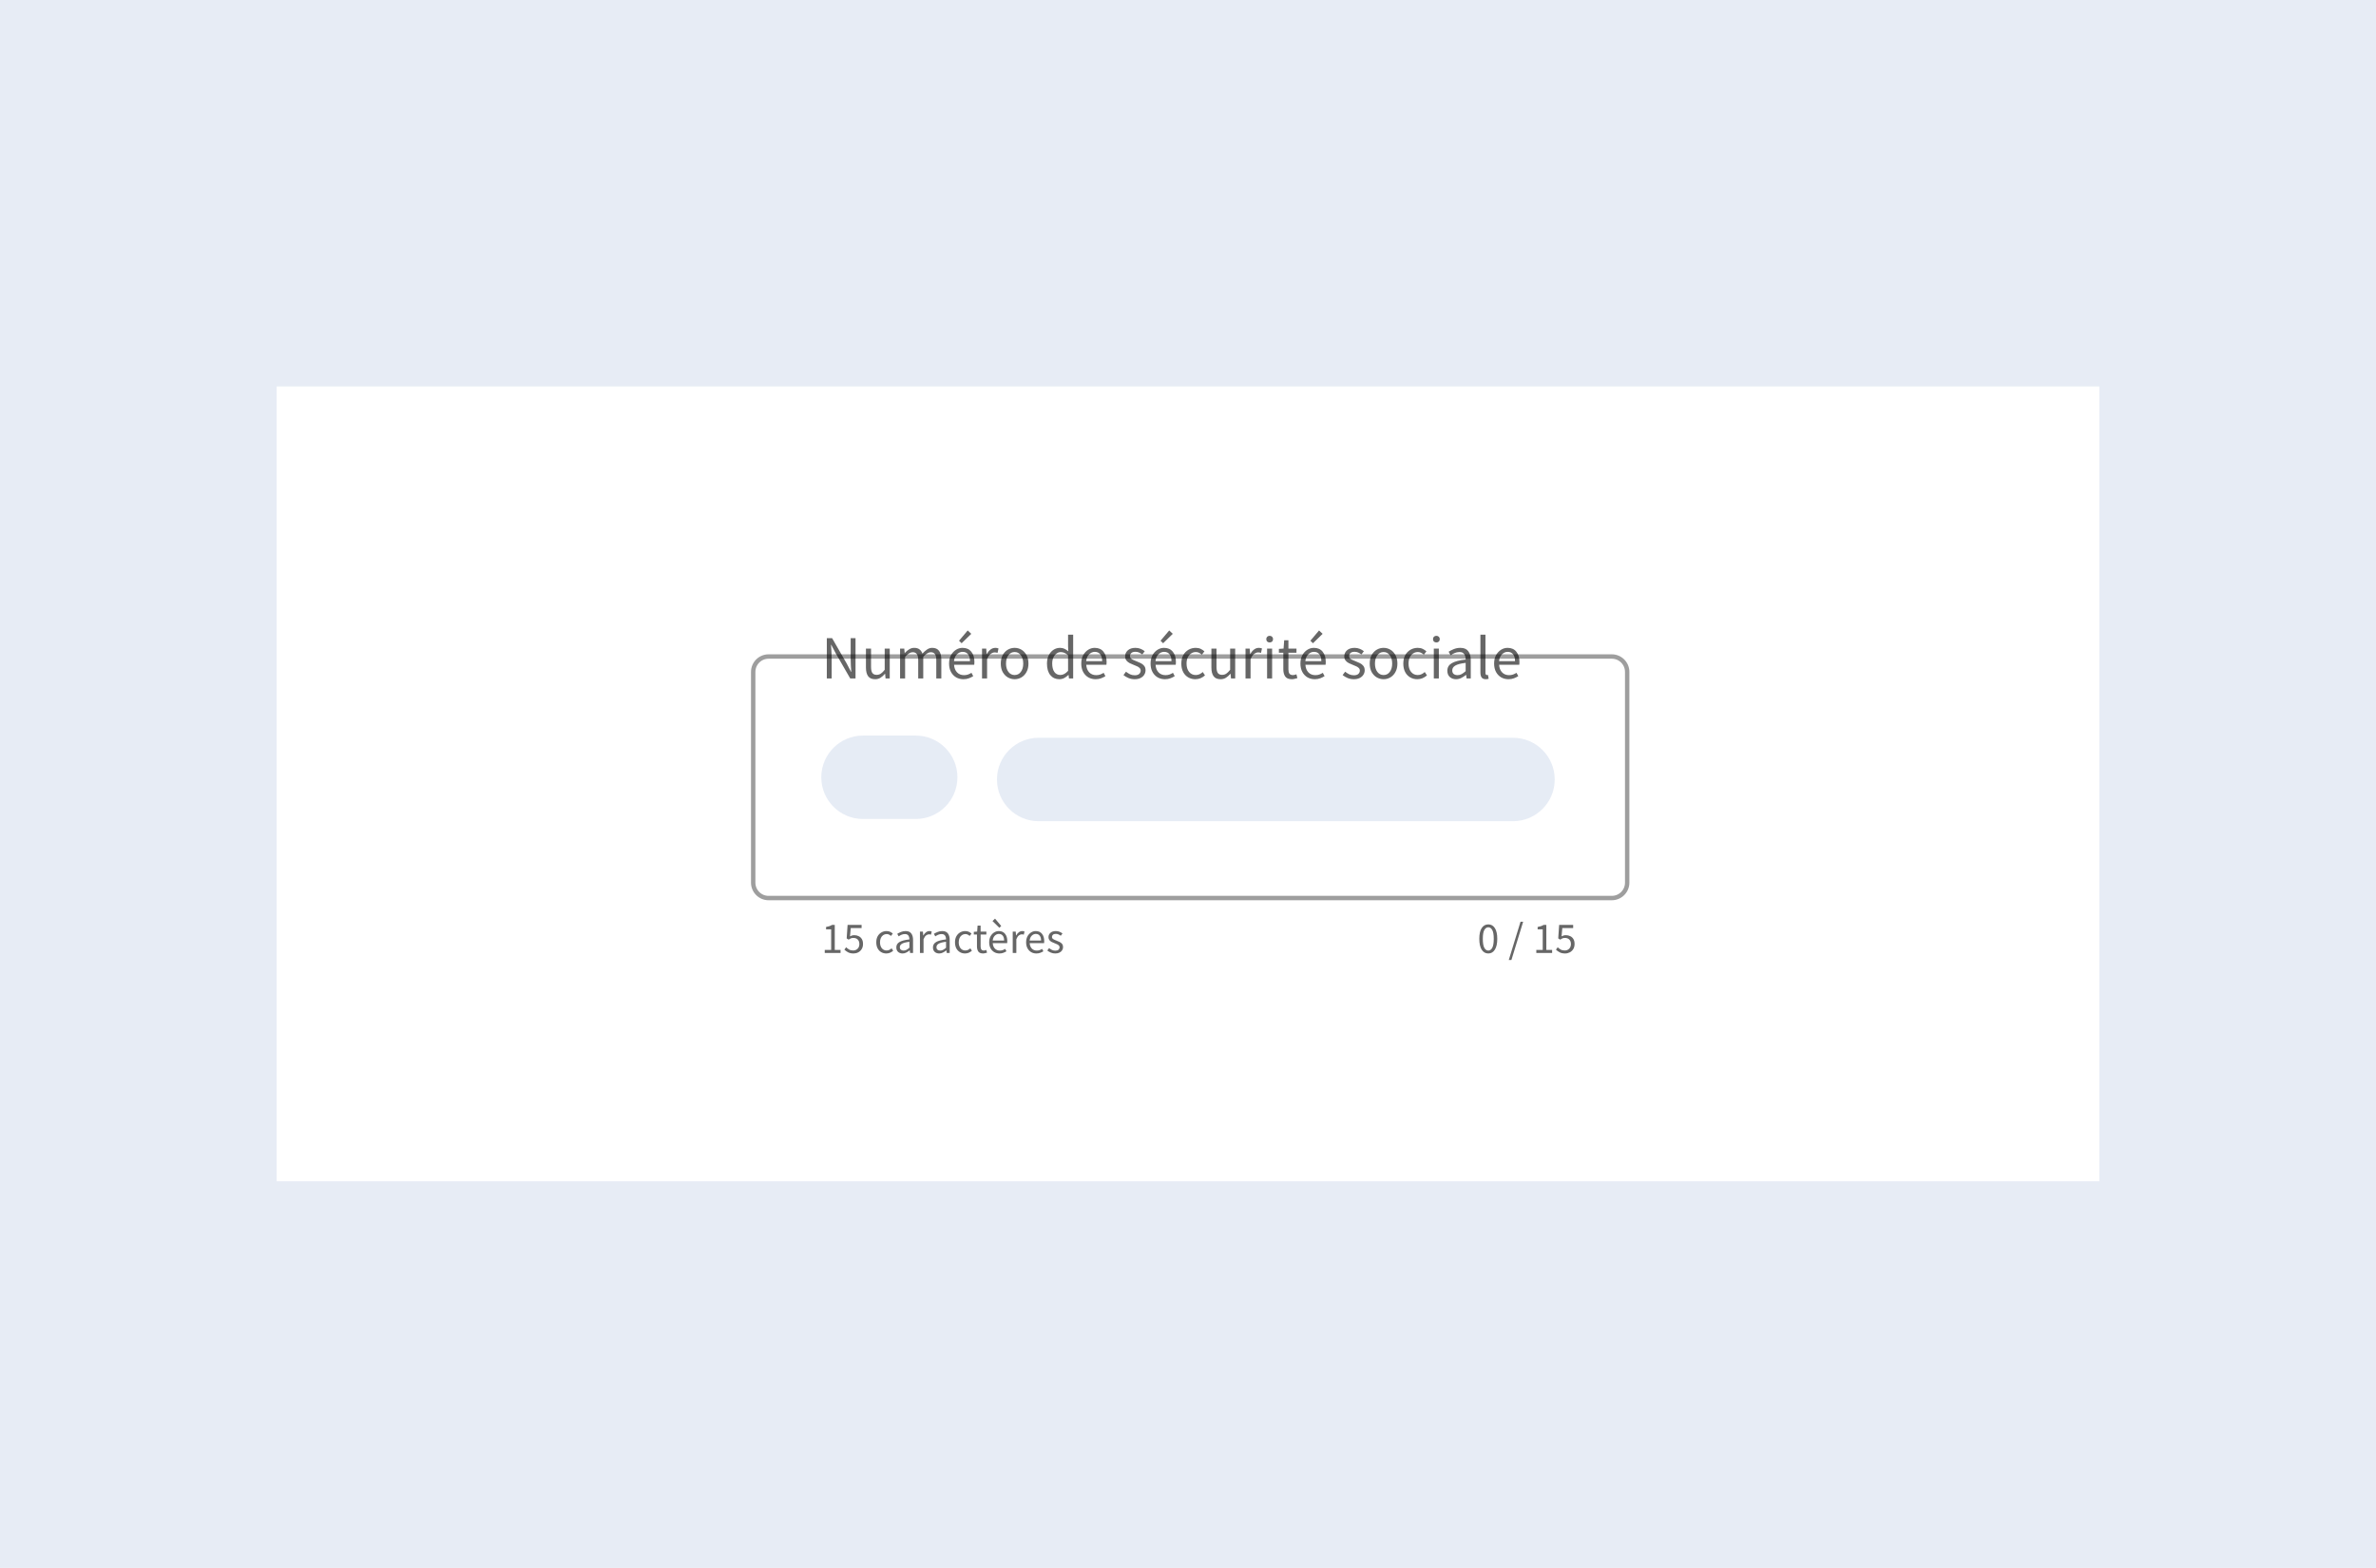
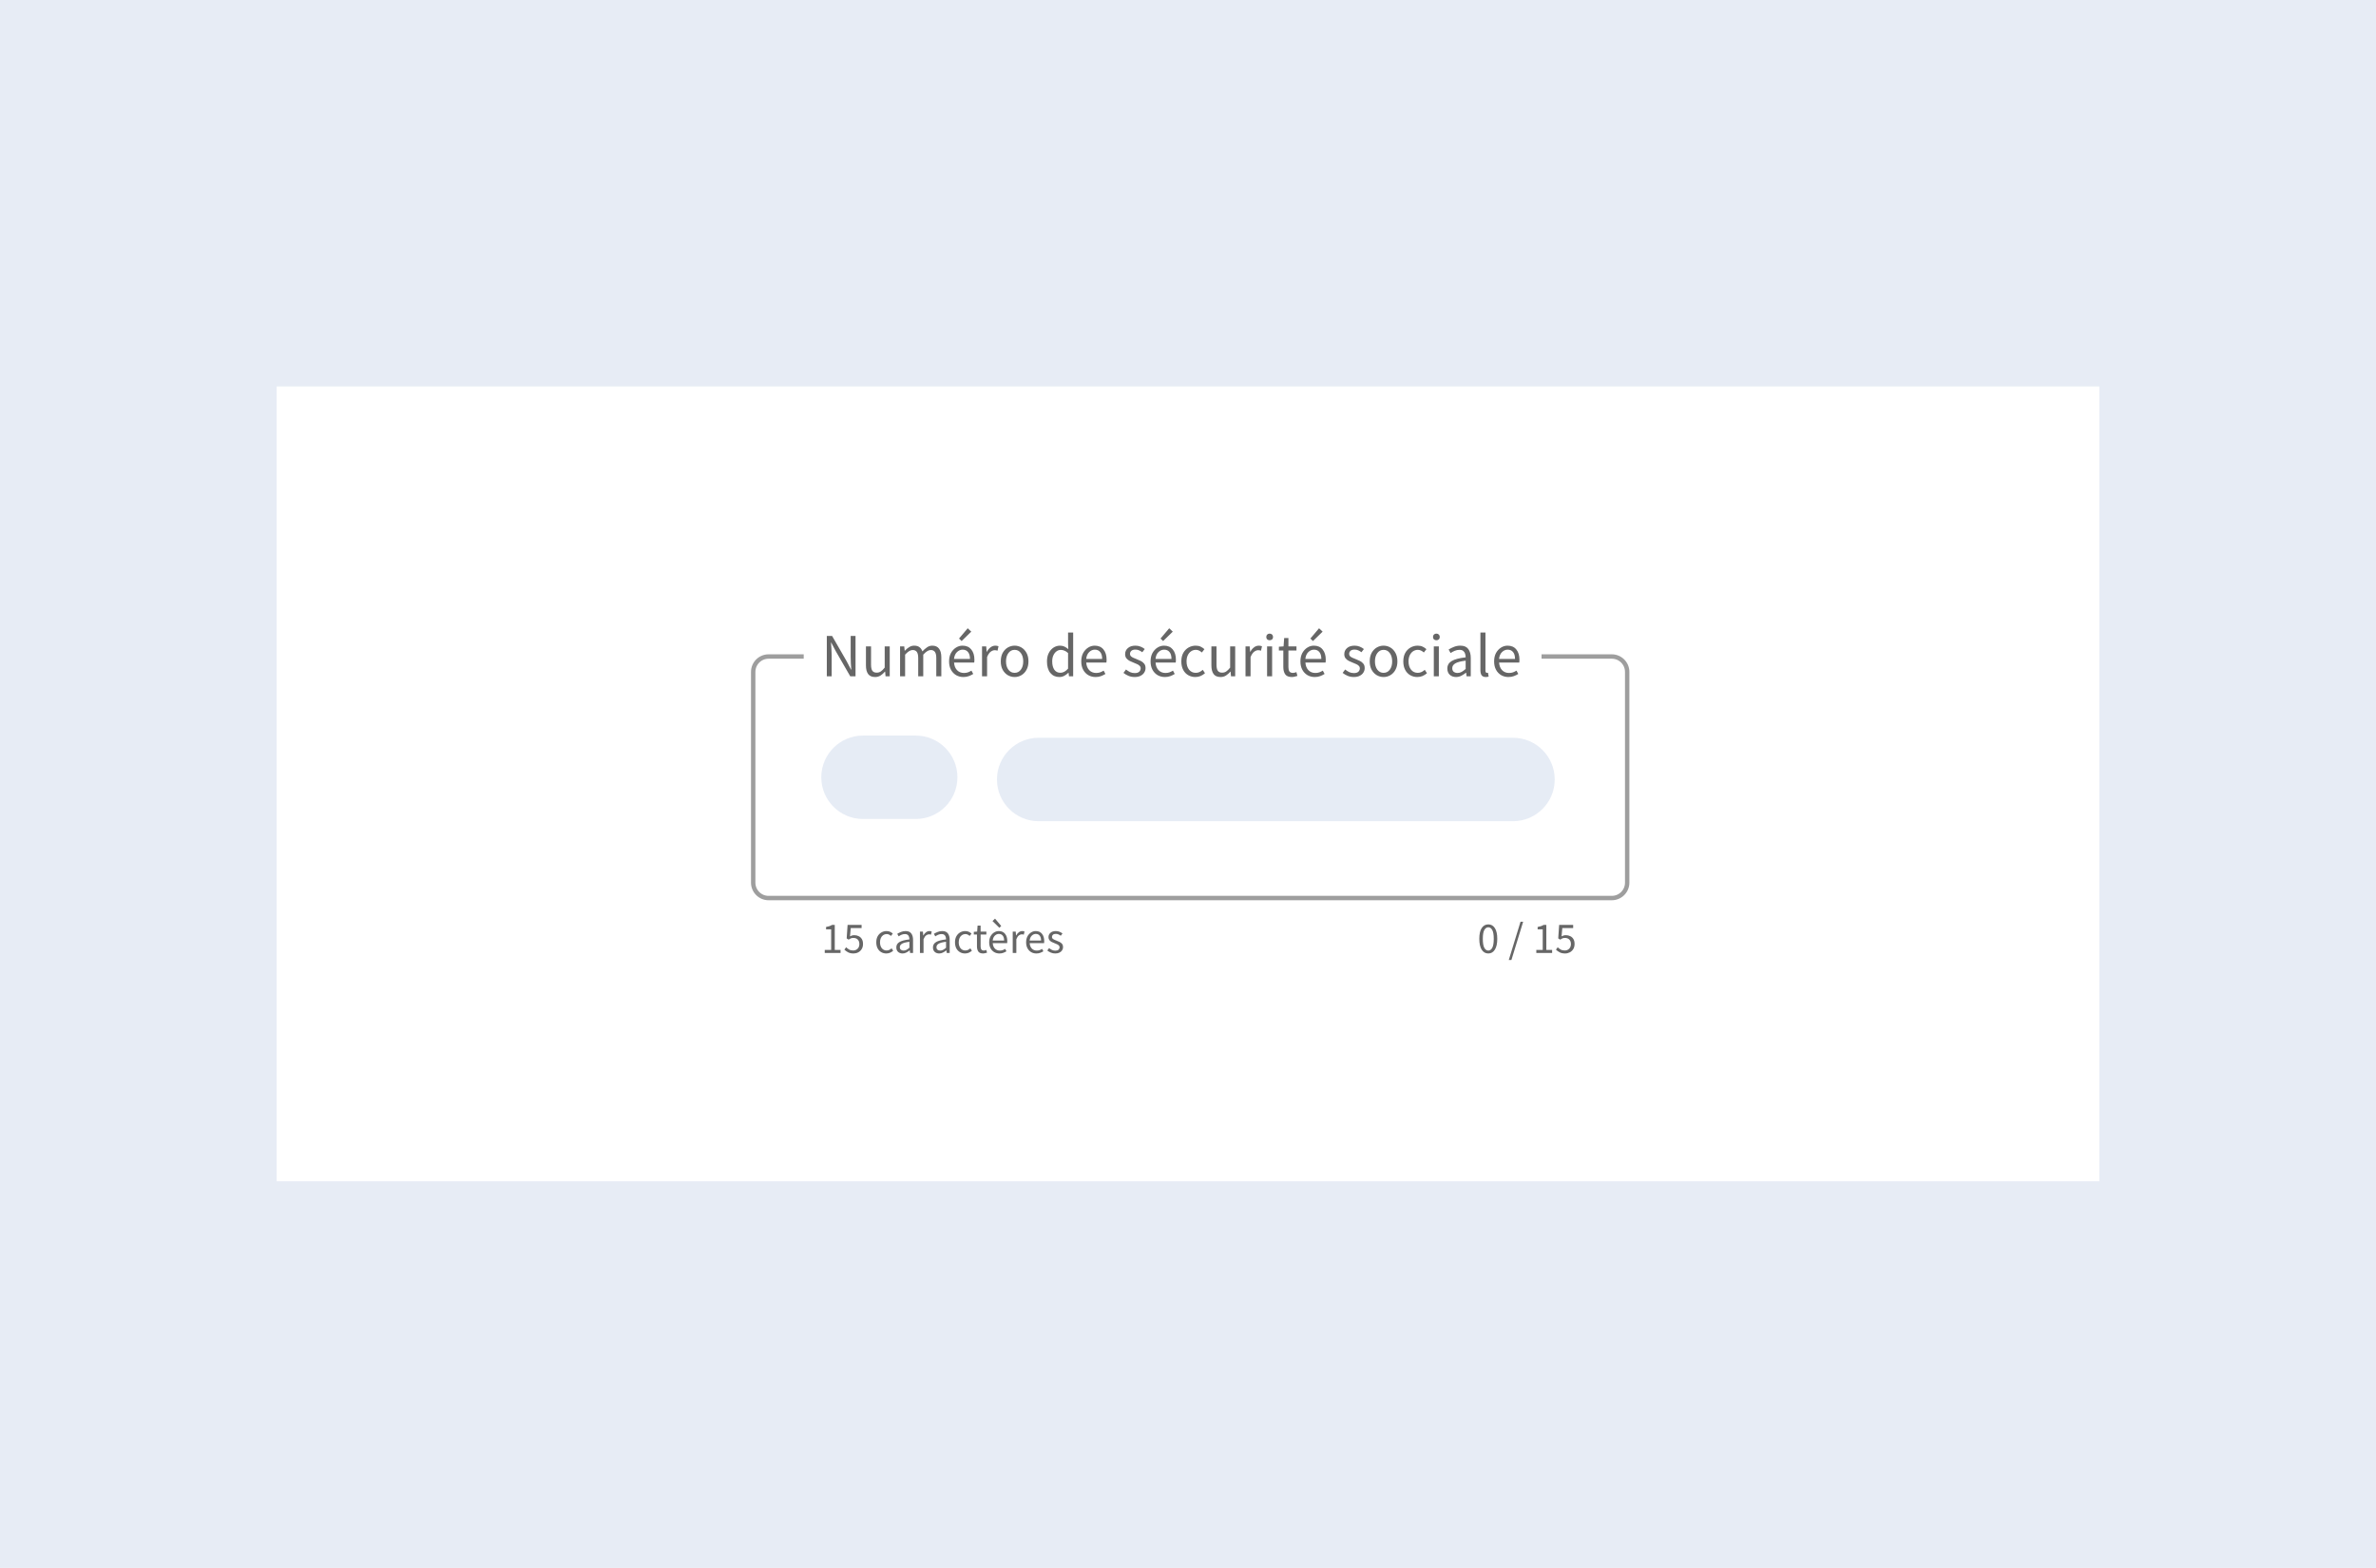
<svg xmlns="http://www.w3.org/2000/svg" width="541" height="357" fill="none" viewBox="0 0 541 357">
  <path fill="#E7ECF5" d="M0 0h541v357H0z" />
  <path fill="#fff" d="M63 88h415v181H63z" />
  <rect width="200" height="56" x="171" y="149" fill="#fff" rx="4" />
  <rect width="31" height="19" x="187" y="167.5" fill="#CED9EB" opacity=".5" rx="9.5" />
-   <path fill="#fff" d="M183 149h168v1H183z" />
-   <path fill="#000" fill-opacity=".6" d="M188.26 154.5v-9.184h1.204l3.318 5.768.994 1.904h.056a98.32 98.32 0 0 0-.098-1.442 26.765 26.765 0 0 1-.042-1.484v-4.746h1.106v9.184h-1.204l-3.332-5.782-.994-1.89h-.056c.037.457.07.929.098 1.414.037.485.056.971.056 1.456v4.802h-1.106Zm10.996.168c-.718 0-1.246-.224-1.582-.672-.336-.457-.504-1.12-.504-1.988v-4.312h1.162v4.158c0 .635.098 1.097.294 1.386.206.289.532.434.98.434.355 0 .668-.089.938-.266.28-.187.579-.481.896-.882v-4.83h1.148v6.804h-.952l-.098-1.064h-.042a4.457 4.457 0 0 1-1.008.896 2.255 2.255 0 0 1-1.232.336Zm5.684-.168v-6.804h.952l.098.98h.042c.298-.327.625-.597.98-.812a2.084 2.084 0 0 1 1.134-.336c.522 0 .928.117 1.218.35.298.224.518.541.658.952a6.077 6.077 0 0 1 1.078-.938 2.055 2.055 0 0 1 1.162-.364c.7 0 1.218.229 1.554.686.345.448.518 1.106.518 1.974v4.312h-1.148v-4.158c0-.635-.103-1.097-.308-1.386-.206-.289-.523-.434-.952-.434-.504 0-1.074.35-1.708 1.05v4.928h-1.148v-4.158c0-.635-.103-1.097-.308-1.386-.206-.289-.528-.434-.966-.434-.504 0-1.074.35-1.708 1.05v4.928h-1.148Zm14.421.168c-.607 0-1.157-.14-1.652-.42a3.111 3.111 0 0 1-1.176-1.232c-.289-.532-.434-1.167-.434-1.904 0-.747.145-1.386.434-1.918.299-.532.681-.943 1.148-1.232a2.752 2.752 0 0 1 1.47-.434c.868 0 1.535.289 2.002.868.476.579.714 1.353.714 2.324 0 .121-.005.243-.014.364 0 .112-.009.21-.028.294h-4.592c.047.719.271 1.293.672 1.722.411.429.943.644 1.596.644.327 0 .625-.047.896-.14a4.22 4.22 0 0 0 .798-.392l.406.756a5.17 5.17 0 0 1-.994.49c-.364.14-.779.21-1.246.21Zm-2.142-4.116h3.64c0-.691-.149-1.213-.448-1.568-.289-.364-.7-.546-1.232-.546-.476 0-.905.187-1.288.56-.373.364-.597.882-.672 1.554Zm1.736-4.074-.588-.574 1.974-2.338.812.77-2.198 2.142Zm4.649 8.022v-6.804h.952l.098 1.232h.042c.234-.429.518-.77.854-1.022a1.765 1.765 0 0 1 1.078-.378c.271 0 .514.047.728.14l-.224 1.008a1.799 1.799 0 0 0-.658-.112c-.289 0-.592.117-.91.35-.308.233-.578.639-.812 1.218v4.368h-1.148Zm7.419.168c-.55 0-1.068-.14-1.554-.42-.476-.28-.863-.686-1.162-1.218-.289-.532-.434-1.171-.434-1.918 0-.765.145-1.414.434-1.946.299-.532.686-.938 1.162-1.218a3.063 3.063 0 0 1 1.554-.42c.56 0 1.078.14 1.554.42.476.28.859.686 1.148 1.218.299.532.448 1.181.448 1.946 0 .747-.149 1.386-.448 1.918a3.079 3.079 0 0 1-1.148 1.218 3.01 3.01 0 0 1-1.554.42Zm0-.952c.588 0 1.06-.238 1.414-.714.364-.485.546-1.115.546-1.89 0-.784-.182-1.419-.546-1.904-.354-.485-.826-.728-1.414-.728-.578 0-1.05.243-1.414.728-.364.485-.546 1.12-.546 1.904 0 .775.182 1.405.546 1.89.364.476.836.714 1.414.714Zm10.181.952c-.849 0-1.531-.308-2.044-.924-.513-.625-.77-1.503-.77-2.632 0-.737.135-1.372.406-1.904.28-.541.644-.957 1.092-1.246a2.68 2.68 0 0 1 1.456-.434c.392 0 .733.07 1.022.21.289.14.583.331.882.574l-.056-1.162v-2.618h1.162v9.968h-.952l-.098-.798h-.042c-.261.261-.569.49-.924.686-.355.187-.733.28-1.134.28Zm.252-.966c.597 0 1.176-.313 1.736-.938v-3.556c-.289-.261-.569-.443-.84-.546a2.04 2.04 0 0 0-.812-.168c-.364 0-.695.112-.994.336-.289.215-.523.518-.7.91-.177.383-.266.835-.266 1.358 0 .812.163 1.451.49 1.918.327.457.789.686 1.386.686Zm8.003.966c-.606 0-1.157-.14-1.652-.42a3.125 3.125 0 0 1-1.176-1.232c-.289-.532-.434-1.167-.434-1.904 0-.747.145-1.386.434-1.918.299-.532.682-.943 1.148-1.232a2.752 2.752 0 0 1 1.47-.434c.868 0 1.536.289 2.002.868.476.579.714 1.353.714 2.324 0 .121-.004.243-.014.364 0 .112-.009.21-.028.294h-4.592c.047.719.271 1.293.672 1.722.411.429.943.644 1.596.644.327 0 .626-.047.896-.14a4.22 4.22 0 0 0 .798-.392l.406.756c-.289.187-.62.35-.994.49-.364.14-.779.21-1.246.21Zm-2.142-4.116h3.64c0-.691-.149-1.213-.448-1.568-.289-.364-.7-.546-1.232-.546-.476 0-.905.187-1.288.56-.373.364-.597.882-.672 1.554Zm11.023 4.116c-.486 0-.948-.089-1.386-.266a4.894 4.894 0 0 1-1.148-.672l.574-.77c.298.233.606.429.924.588.317.149.676.224 1.078.224.448 0 .784-.103 1.008-.308.224-.215.336-.467.336-.756a.802.802 0 0 0-.238-.588 1.72 1.72 0 0 0-.588-.392 8.501 8.501 0 0 0-.728-.308c-.318-.121-.63-.257-.938-.406a2.322 2.322 0 0 1-.756-.602c-.196-.252-.294-.569-.294-.952 0-.551.205-1.008.616-1.372.42-.373.998-.56 1.736-.56.42 0 .812.075 1.176.224.364.149.676.331.938.546l-.56.728a3.692 3.692 0 0 0-.728-.434 2.013 2.013 0 0 0-.826-.168c-.43 0-.747.098-.952.294a.94.94 0 0 0-.294.686c0 .215.07.392.21.532.14.131.322.247.546.35l.714.294c.326.121.648.261.966.42.317.149.578.355.784.616.214.252.322.593.322 1.022 0 .364-.098.7-.294 1.008-.187.308-.467.555-.84.742-.364.187-.817.28-1.358.28Zm6.901 0c-.607 0-1.158-.14-1.652-.42a3.111 3.111 0 0 1-1.176-1.232c-.29-.532-.434-1.167-.434-1.904 0-.747.144-1.386.434-1.918.298-.532.681-.943 1.148-1.232a2.747 2.747 0 0 1 1.47-.434c.868 0 1.535.289 2.002.868.476.579.714 1.353.714 2.324 0 .121-.005.243-.014.364 0 .112-.01.21-.028.294h-4.592c.046.719.27 1.293.672 1.722.41.429.942.644 1.596.644.326 0 .625-.047.896-.14a4.22 4.22 0 0 0 .798-.392l.406.756a5.2 5.2 0 0 1-.994.49c-.364.14-.78.21-1.246.21Zm-2.142-4.116h3.64c0-.691-.15-1.213-.448-1.568-.29-.364-.7-.546-1.232-.546-.476 0-.906.187-1.288.56-.374.364-.598.882-.672 1.554Zm1.736-4.074-.588-.574 1.974-2.338.812.77-2.198 2.142Zm7.337 8.19a3.19 3.19 0 0 1-1.624-.42 2.96 2.96 0 0 1-1.148-1.218c-.28-.532-.42-1.171-.42-1.918 0-.765.149-1.414.448-1.946a3.21 3.21 0 0 1 1.204-1.218 3.29 3.29 0 0 1 1.624-.42c.448 0 .831.079 1.148.238.327.159.607.345.84.56l-.588.756a2.823 2.823 0 0 0-.63-.434 1.55 1.55 0 0 0-.728-.168 1.91 1.91 0 0 0-1.106.336c-.317.215-.569.523-.756.924-.177.392-.266.849-.266 1.372 0 .775.191 1.405.574 1.89.392.476.901.714 1.526.714a2 2 0 0 0 .882-.196c.271-.14.509-.303.714-.49l.504.77a3.783 3.783 0 0 1-1.022.644 3.141 3.141 0 0 1-1.176.224Zm5.741 0c-.719 0-1.246-.224-1.582-.672-.336-.457-.504-1.12-.504-1.988v-4.312h1.162v4.158c0 .635.098 1.097.294 1.386.205.289.532.434.98.434.354 0 .667-.089.938-.266.28-.187.578-.481.896-.882v-4.83h1.148v6.804h-.952l-.098-1.064h-.042a4.5 4.5 0 0 1-1.008.896 2.26 2.26 0 0 1-1.232.336Zm5.683-.168v-6.804h.952l.098 1.232h.042c.233-.429.518-.77.854-1.022a1.763 1.763 0 0 1 1.078-.378c.271 0 .513.047.728.14l-.224 1.008a1.799 1.799 0 0 0-.658-.112c-.289 0-.593.117-.91.35-.308.233-.579.639-.812 1.218v4.368h-1.148Zm4.91 0v-6.804h1.148v6.804h-1.148Zm.588-8.204a.818.818 0 0 1-.56-.196c-.14-.14-.21-.327-.21-.56 0-.224.07-.406.21-.546a.786.786 0 0 1 .56-.21c.224 0 .406.07.546.21.149.14.224.322.224.546 0 .233-.075.42-.224.56a.767.767 0 0 1-.546.196Zm5.055 8.372c-.728 0-1.237-.21-1.526-.63-.28-.42-.42-.966-.42-1.638v-3.766h-1.008v-.868l1.064-.07.14-1.904h.966v1.904h1.834v.938h-1.834v3.78c0 .42.075.747.224.98.159.224.434.336.826.336.121 0 .252-.019.392-.056l.378-.126.224.868a5.013 5.013 0 0 1-.616.168 2.542 2.542 0 0 1-.644.084Zm5.211 0c-.607 0-1.157-.14-1.652-.42a3.111 3.111 0 0 1-1.176-1.232c-.289-.532-.434-1.167-.434-1.904 0-.747.145-1.386.434-1.918.299-.532.681-.943 1.148-1.232a2.752 2.752 0 0 1 1.47-.434c.868 0 1.535.289 2.002.868.476.579.714 1.353.714 2.324 0 .121-.005.243-.014.364 0 .112-.009.21-.028.294h-4.592c.047.719.271 1.293.672 1.722.411.429.943.644 1.596.644.327 0 .625-.047.896-.14a4.22 4.22 0 0 0 .798-.392l.406.756a5.17 5.17 0 0 1-.994.49c-.364.14-.779.21-1.246.21Zm-2.142-4.116h3.64c0-.691-.149-1.213-.448-1.568-.289-.364-.7-.546-1.232-.546-.476 0-.905.187-1.288.56-.373.364-.597.882-.672 1.554Zm1.736-4.074-.588-.574 1.974-2.338.812.77-2.198 2.142Zm9.286 8.19c-.485 0-.947-.089-1.386-.266a4.914 4.914 0 0 1-1.148-.672l.574-.77c.299.233.607.429.924.588.317.149.677.224 1.078.224.448 0 .784-.103 1.008-.308.224-.215.336-.467.336-.756a.799.799 0 0 0-.238-.588 1.7 1.7 0 0 0-.588-.392 8.368 8.368 0 0 0-.728-.308c-.317-.121-.63-.257-.938-.406a2.322 2.322 0 0 1-.756-.602c-.196-.252-.294-.569-.294-.952 0-.551.205-1.008.616-1.372.42-.373.999-.56 1.736-.56.42 0 .812.075 1.176.224.364.149.677.331.938.546l-.56.728a3.664 3.664 0 0 0-.728-.434 2.01 2.01 0 0 0-.826-.168c-.429 0-.747.098-.952.294a.94.94 0 0 0-.294.686c0 .215.07.392.21.532.14.131.322.247.546.35l.714.294c.327.121.649.261.966.42.317.149.579.355.784.616.215.252.322.593.322 1.022 0 .364-.098.7-.294 1.008-.187.308-.467.555-.84.742-.364.187-.817.28-1.358.28Zm6.789 0c-.55 0-1.068-.14-1.554-.42-.476-.28-.863-.686-1.162-1.218-.289-.532-.434-1.171-.434-1.918 0-.765.145-1.414.434-1.946.299-.532.686-.938 1.162-1.218a3.063 3.063 0 0 1 1.554-.42c.56 0 1.078.14 1.554.42.476.28.859.686 1.148 1.218.299.532.448 1.181.448 1.946 0 .747-.149 1.386-.448 1.918a3.079 3.079 0 0 1-1.148 1.218 3.01 3.01 0 0 1-1.554.42Zm0-.952c.588 0 1.06-.238 1.414-.714.364-.485.546-1.115.546-1.89 0-.784-.182-1.419-.546-1.904-.354-.485-.826-.728-1.414-.728-.578 0-1.05.243-1.414.728-.364.485-.546 1.12-.546 1.904 0 .775.182 1.405.546 1.89.364.476.836.714 1.414.714Zm7.686.952a3.19 3.19 0 0 1-1.624-.42 2.96 2.96 0 0 1-1.148-1.218c-.28-.532-.42-1.171-.42-1.918 0-.765.149-1.414.448-1.946a3.21 3.21 0 0 1 1.204-1.218 3.29 3.29 0 0 1 1.624-.42c.448 0 .831.079 1.148.238.327.159.607.345.84.56l-.588.756a2.823 2.823 0 0 0-.63-.434 1.55 1.55 0 0 0-.728-.168 1.91 1.91 0 0 0-1.106.336c-.317.215-.569.523-.756.924-.177.392-.266.849-.266 1.372 0 .775.191 1.405.574 1.89.392.476.901.714 1.526.714a2 2 0 0 0 .882-.196c.271-.14.509-.303.714-.49l.504.77a3.783 3.783 0 0 1-1.022.644 3.141 3.141 0 0 1-1.176.224Zm3.753-.168v-6.804h1.148v6.804h-1.148Zm.588-8.204a.818.818 0 0 1-.56-.196c-.14-.14-.21-.327-.21-.56 0-.224.07-.406.21-.546a.786.786 0 0 1 .56-.21c.224 0 .406.07.546.21.149.14.224.322.224.546 0 .233-.075.42-.224.56a.767.767 0 0 1-.546.196Zm4.481 8.372c-.569 0-1.045-.168-1.428-.504-.373-.345-.56-.821-.56-1.428 0-.747.332-1.316.994-1.708.672-.401 1.732-.681 3.178-.84 0-.289-.042-.565-.126-.826a1.18 1.18 0 0 0-.42-.63c-.196-.168-.48-.252-.854-.252-.392 0-.76.075-1.106.224a5.375 5.375 0 0 0-.924.504l-.448-.798a7.155 7.155 0 0 1 1.162-.588 3.867 3.867 0 0 1 1.512-.294c.831 0 1.433.257 1.806.77.374.504.56 1.181.56 2.03v4.172h-.952l-.098-.812h-.042a5.81 5.81 0 0 1-1.05.686 2.549 2.549 0 0 1-1.204.294Zm.336-.924c.327 0 .635-.079.924-.238.29-.159.598-.383.924-.672v-1.89c-1.129.14-1.922.35-2.38.63-.448.28-.672.639-.672 1.078 0 .383.117.663.35.84.234.168.518.252.854.252Zm6.425.924c-.429 0-.742-.131-.938-.392-.187-.271-.28-.653-.28-1.148v-8.596h1.148v8.68c0 .177.033.308.098.392a.29.29 0 0 0 .224.112h.098c.037-.009.089-.019.154-.028l.154.868a1.015 1.015 0 0 1-.266.084 2.224 2.224 0 0 1-.392.028Zm5.164 0c-.606 0-1.157-.14-1.652-.42a3.125 3.125 0 0 1-1.176-1.232c-.289-.532-.434-1.167-.434-1.904 0-.747.145-1.386.434-1.918.299-.532.682-.943 1.148-1.232a2.752 2.752 0 0 1 1.47-.434c.868 0 1.536.289 2.002.868.476.579.714 1.353.714 2.324 0 .121-.004.243-.014.364 0 .112-.009.21-.028.294h-4.592c.047.719.271 1.293.672 1.722.411.429.943.644 1.596.644.327 0 .626-.047.896-.14a4.22 4.22 0 0 0 .798-.392l.406.756c-.289.187-.62.35-.994.49-.364.14-.779.21-1.246.21Zm-2.142-4.116h3.64c0-.691-.149-1.213-.448-1.568-.289-.364-.7-.546-1.232-.546-.476 0-.905.187-1.288.56-.373.364-.597.882-.672 1.554Z" />
  <rect width="199" height="55" x="171.5" y="149.5" stroke="#000" stroke-opacity=".38" rx="3.5" />
-   <path fill="#000" fill-opacity=".6" d="M187.79 217v-.68h1.46v-4.7h-1.16v-.53c.293-.053.547-.117.76-.19.22-.08.417-.173.59-.28h.63v5.7h1.32v.68h-3.6Zm6.561.12c-.507 0-.927-.09-1.26-.27-.334-.18-.61-.38-.83-.6l.4-.54c.193.187.416.357.67.51.253.147.566.22.94.22.393 0 .723-.13.99-.39.273-.267.41-.623.41-1.07 0-.44-.124-.783-.37-1.03-.247-.247-.577-.37-.99-.37-.22 0-.41.033-.57.1a3.521 3.521 0 0 0-.52.29l-.44-.28.21-3.07h3.19v.71h-2.47l-.17 1.89c.153-.08.306-.143.46-.19.153-.047.326-.07.52-.07.366 0 .696.073.99.22.3.14.54.357.72.65.18.293.27.67.27 1.13 0 .46-.104.853-.31 1.18-.2.32-.464.563-.79.73-.327.167-.677.25-1.05.25Zm7.452 0c-.426 0-.813-.1-1.16-.3-.346-.2-.62-.49-.82-.87-.2-.38-.3-.837-.3-1.37 0-.547.107-1.01.32-1.39.22-.38.507-.67.86-.87.36-.2.747-.3 1.16-.3.32 0 .594.057.82.17.234.113.434.247.6.4l-.42.54c-.14-.127-.29-.23-.45-.31a1.104 1.104 0 0 0-.52-.12c-.293 0-.556.08-.79.24a1.58 1.58 0 0 0-.54.66 2.37 2.37 0 0 0-.19.98c0 .553.137 1.003.41 1.35.28.34.644.51 1.09.51.227 0 .437-.047.63-.14.194-.1.364-.217.51-.35l.36.55c-.22.193-.463.347-.73.46a2.23 2.23 0 0 1-.84.16Zm3.703 0c-.406 0-.746-.12-1.02-.36-.266-.247-.4-.587-.4-1.02 0-.533.237-.94.71-1.22.48-.287 1.237-.487 2.27-.6 0-.207-.03-.403-.09-.59a.84.84 0 0 0-.3-.45c-.14-.12-.343-.18-.61-.18-.28 0-.543.053-.79.16a3.952 3.952 0 0 0-.66.36l-.32-.57c.227-.147.504-.287.83-.42.334-.14.694-.21 1.08-.21.594 0 1.024.183 1.29.55.267.36.4.843.4 1.45V217h-.68l-.07-.58h-.03a4.09 4.09 0 0 1-.75.49 1.82 1.82 0 0 1-.86.21Zm.24-.66c.234 0 .454-.057.66-.17a3.65 3.65 0 0 0 .66-.48v-1.35c-.806.1-1.373.25-1.7.45-.32.2-.48.457-.48.77 0 .273.084.473.25.6.167.12.37.18.61.18Zm3.719.54v-4.86h.68l.07.88h.03c.167-.307.37-.55.61-.73.24-.18.497-.27.77-.27.194 0 .367.033.52.1l-.16.72a1.328 1.328 0 0 0-.47-.08c-.206 0-.423.083-.65.25-.22.167-.413.457-.58.87V217h-.82Zm4.383.12c-.407 0-.747-.12-1.02-.36-.267-.247-.4-.587-.4-1.02 0-.533.237-.94.71-1.22.48-.287 1.237-.487 2.27-.6 0-.207-.03-.403-.09-.59a.84.84 0 0 0-.3-.45c-.14-.12-.343-.18-.61-.18-.28 0-.543.053-.79.16a3.874 3.874 0 0 0-.66.36l-.32-.57c.227-.147.503-.287.83-.42.333-.14.693-.21 1.08-.21.593 0 1.023.183 1.29.55.267.36.4.843.4 1.45V217h-.68l-.07-.58h-.03c-.227.187-.477.35-.75.49-.267.14-.553.21-.86.21Zm.24-.66c.233 0 .453-.057.66-.17a3.65 3.65 0 0 0 .66-.48v-1.35c-.807.1-1.373.25-1.7.45-.32.2-.48.457-.48.77 0 .273.083.473.25.6.167.12.37.18.61.18Zm5.639.66c-.427 0-.813-.1-1.16-.3a2.11 2.11 0 0 1-.82-.87c-.2-.38-.3-.837-.3-1.37 0-.547.107-1.01.32-1.39.22-.38.507-.67.86-.87.36-.2.747-.3 1.16-.3.32 0 .593.057.82.17.233.113.433.247.6.4l-.42.54c-.14-.127-.29-.23-.45-.31a1.107 1.107 0 0 0-.52-.12c-.293 0-.557.08-.79.24a1.565 1.565 0 0 0-.54.66c-.127.28-.19.607-.19.98 0 .553.137 1.003.41 1.35.28.34.643.51 1.09.51.227 0 .437-.047.63-.14.193-.1.363-.217.51-.35l.36.55c-.22.193-.463.347-.73.46-.267.107-.547.16-.84.16Zm4.113 0c-.52 0-.883-.15-1.09-.45-.2-.3-.3-.69-.3-1.17v-2.69h-.72v-.62l.76-.05.1-1.36h.69v1.36h1.31v.67h-1.31v2.7c0 .3.053.533.16.7.113.16.31.24.59.24.087 0 .18-.013.28-.04l.27-.09.16.62c-.133.047-.28.087-.44.12-.153.04-.307.06-.46.06Zm3.722 0c-.433 0-.827-.1-1.18-.3a2.234 2.234 0 0 1-.84-.88c-.207-.38-.31-.833-.31-1.36 0-.533.103-.99.31-1.37.213-.38.487-.673.82-.88.333-.207.683-.31 1.05-.31.62 0 1.097.207 1.43.62.34.413.51.967.51 1.66 0 .087-.003.173-.01.26 0 .08-.007.15-.02.21h-3.28c.033.513.193.923.48 1.23.293.307.673.46 1.14.46.233 0 .447-.033.64-.1.2-.073.39-.167.57-.28l.29.54c-.207.133-.443.25-.71.35-.26.1-.557.15-.89.15Zm-1.53-2.94h2.6c0-.493-.107-.867-.32-1.12-.207-.26-.5-.39-.88-.39-.34 0-.647.133-.92.4-.267.26-.427.63-.48 1.11Zm1.52-2.91-1.57-1.53.58-.55 1.41 1.67-.42.41Zm3.041 5.73v-4.86h.68l.07.88h.03c.167-.307.37-.55.61-.73.24-.18.497-.27.77-.27.193 0 .367.033.52.1l-.16.72a1.336 1.336 0 0 0-.47-.08c-.207 0-.423.083-.65.25-.22.167-.413.457-.58.87V217h-.82Zm5.379.12c-.433 0-.826-.1-1.18-.3a2.234 2.234 0 0 1-.84-.88c-.206-.38-.31-.833-.31-1.36 0-.533.104-.99.31-1.37a2.39 2.39 0 0 1 .82-.88c.334-.207.684-.31 1.05-.31.62 0 1.097.207 1.43.62.34.413.51.967.51 1.66 0 .087-.003.173-.01.26 0 .08-.006.15-.02.21h-3.28c.034.513.194.923.48 1.23.294.307.674.46 1.14.46.234 0 .447-.033.64-.1.2-.073.39-.167.57-.28l.29.54c-.206.133-.443.25-.71.35-.26.1-.556.15-.89.15Zm-1.53-2.94h2.6c0-.493-.106-.867-.32-1.12-.206-.26-.5-.39-.88-.39-.34 0-.646.133-.92.4-.266.26-.426.63-.48 1.11Zm5.831 2.94c-.347 0-.677-.063-.99-.19a3.47 3.47 0 0 1-.82-.48l.41-.55c.213.167.433.307.66.42.227.107.483.16.77.16.32 0 .56-.073.72-.22a.724.724 0 0 0 .24-.54.57.57 0 0 0-.17-.42 1.225 1.225 0 0 0-.42-.28 6.24 6.24 0 0 0-.52-.22 8.41 8.41 0 0 1-.67-.29c-.22-.113-.4-.257-.54-.43-.14-.18-.21-.407-.21-.68 0-.393.147-.72.44-.98.3-.267.713-.4 1.24-.4.3 0 .58.053.84.16.26.107.483.237.67.39l-.4.52a2.606 2.606 0 0 0-.52-.31c-.18-.08-.377-.12-.59-.12-.307 0-.533.07-.68.21a.671.671 0 0 0-.21.49c0 .153.05.28.15.38.1.093.23.177.39.25.16.067.33.137.51.21.233.087.463.187.69.3.227.107.413.253.56.44.153.18.23.423.23.73 0 .26-.07.5-.21.72-.133.22-.333.397-.6.53-.26.133-.583.2-.97.2Zm98.605 0c-.64 0-1.143-.287-1.51-.86-.36-.58-.54-1.403-.54-2.47 0-1.073.18-1.89.54-2.45.367-.56.87-.84 1.51-.84.633 0 1.13.28 1.49.84.367.56.55 1.377.55 2.45 0 1.067-.183 1.89-.55 2.47-.36.573-.857.86-1.49.86Zm0-.66c.373 0 .673-.21.9-.63.227-.427.34-1.107.34-2.04s-.113-1.603-.34-2.01c-.227-.413-.527-.62-.9-.62s-.677.207-.91.62c-.227.407-.34 1.077-.34 2.01 0 .933.113 1.613.34 2.04.233.42.537.63.91.63Zm4.663 2.14 2.67-8.7h.6l-2.67 8.7h-.6Zm6.268-1.6v-.68h1.46v-4.7h-1.16v-.53c.293-.053.546-.117.76-.19.22-.08.416-.173.59-.28h.63v5.7h1.32v.68h-3.6Zm6.56.12c-.506 0-.926-.09-1.26-.27-.333-.18-.61-.38-.83-.6l.4-.54c.194.187.417.357.67.51.254.147.567.22.94.22.394 0 .724-.13.99-.39.274-.267.41-.623.41-1.07 0-.44-.123-.783-.37-1.03-.246-.247-.576-.37-.99-.37-.22 0-.41.033-.57.1a3.625 3.625 0 0 0-.52.29l-.44-.28.21-3.07h3.19v.71h-2.47l-.17 1.89c.154-.08.307-.143.46-.19.154-.047.327-.07.52-.07.367 0 .697.073.99.22.3.14.54.357.72.65.18.293.27.67.27 1.13 0 .46-.103.853-.31 1.18-.2.32-.463.563-.79.73a2.27 2.27 0 0 1-1.05.25Z" />
+   <path fill="#fff" d="M183 141h168v16H183z" />
+   <path fill="#000" fill-opacity=".6" d="M188.26 154v-9.184h1.204l3.318 5.768.994 1.904h.056a98.32 98.32 0 0 0-.098-1.442 26.765 26.765 0 0 1-.042-1.484v-4.746h1.106V154h-1.204l-3.332-5.782-.994-1.89h-.056c.037.457.07.929.098 1.414.037.485.056.971.056 1.456V154h-1.106Zm10.996.168c-.718 0-1.246-.224-1.582-.672-.336-.457-.504-1.12-.504-1.988v-4.312h1.162v4.158c0 .635.098 1.097.294 1.386.206.289.532.434.98.434.355 0 .668-.089.938-.266.28-.187.579-.481.896-.882v-4.83h1.148V154h-.952l-.098-1.064h-.042a4.457 4.457 0 0 1-1.008.896 2.255 2.255 0 0 1-1.232.336Zm5.684-.168v-6.804h.952l.098.98h.042c.298-.327.625-.597.98-.812a2.084 2.084 0 0 1 1.134-.336c.522 0 .928.117 1.218.35.298.224.518.541.658.952a6.077 6.077 0 0 1 1.078-.938 2.055 2.055 0 0 1 1.162-.364c.7 0 1.218.229 1.554.686.345.448.518 1.106.518 1.974V154h-1.148v-4.158c0-.635-.103-1.097-.308-1.386-.206-.289-.523-.434-.952-.434-.504 0-1.074.35-1.708 1.05V154h-1.148v-4.158c0-.635-.103-1.097-.308-1.386-.206-.289-.528-.434-.966-.434-.504 0-1.074.35-1.708 1.05V154h-1.148Zm14.421.168c-.607 0-1.157-.14-1.652-.42a3.111 3.111 0 0 1-1.176-1.232c-.289-.532-.434-1.167-.434-1.904 0-.747.145-1.386.434-1.918.299-.532.681-.943 1.148-1.232a2.752 2.752 0 0 1 1.47-.434c.868 0 1.535.289 2.002.868.476.579.714 1.353.714 2.324 0 .121-.005.243-.014.364 0 .112-.009.21-.028.294h-4.592c.047.719.271 1.293.672 1.722.411.429.943.644 1.596.644.327 0 .625-.047.896-.14a4.22 4.22 0 0 0 .798-.392l.406.756a5.17 5.17 0 0 1-.994.49c-.364.14-.779.21-1.246.21Zm-2.142-4.116h3.64c0-.691-.149-1.213-.448-1.568-.289-.364-.7-.546-1.232-.546-.476 0-.905.187-1.288.56-.373.364-.597.882-.672 1.554Zm1.736-4.074-.588-.574 1.974-2.338.812.77-2.198 2.142Zm4.649 8.022v-6.804h.952l.098 1.232h.042c.234-.429.518-.77.854-1.022a1.765 1.765 0 0 1 1.078-.378c.271 0 .514.047.728.14l-.224 1.008a1.799 1.799 0 0 0-.658-.112c-.289 0-.592.117-.91.35-.308.233-.578.639-.812 1.218V154h-1.148Zm7.419.168c-.55 0-1.068-.14-1.554-.42-.476-.28-.863-.686-1.162-1.218-.289-.532-.434-1.171-.434-1.918 0-.765.145-1.414.434-1.946.299-.532.686-.938 1.162-1.218a3.063 3.063 0 0 1 1.554-.42c.56 0 1.078.14 1.554.42.476.28.859.686 1.148 1.218.299.532.448 1.181.448 1.946 0 .747-.149 1.386-.448 1.918a3.079 3.079 0 0 1-1.148 1.218 3.01 3.01 0 0 1-1.554.42Zm0-.952c.588 0 1.06-.238 1.414-.714.364-.485.546-1.115.546-1.89 0-.784-.182-1.419-.546-1.904-.354-.485-.826-.728-1.414-.728-.578 0-1.05.243-1.414.728-.364.485-.546 1.12-.546 1.904 0 .775.182 1.405.546 1.89.364.476.836.714 1.414.714Zm10.181.952c-.849 0-1.531-.308-2.044-.924-.513-.625-.77-1.503-.77-2.632 0-.737.135-1.372.406-1.904.28-.541.644-.957 1.092-1.246a2.68 2.68 0 0 1 1.456-.434c.392 0 .733.07 1.022.21.289.14.583.331.882.574l-.056-1.162v-2.618h1.162V154h-.952l-.098-.798h-.042c-.261.261-.569.49-.924.686-.355.187-.733.28-1.134.28Zm.252-.966c.597 0 1.176-.313 1.736-.938v-3.556c-.289-.261-.569-.443-.84-.546a2.04 2.04 0 0 0-.812-.168c-.364 0-.695.112-.994.336-.289.215-.523.518-.7.91-.177.383-.266.835-.266 1.358 0 .812.163 1.451.49 1.918.327.457.789.686 1.386.686Zm8.003.966c-.606 0-1.157-.14-1.652-.42a3.125 3.125 0 0 1-1.176-1.232c-.289-.532-.434-1.167-.434-1.904 0-.747.145-1.386.434-1.918.299-.532.682-.943 1.148-1.232a2.752 2.752 0 0 1 1.47-.434c.868 0 1.536.289 2.002.868.476.579.714 1.353.714 2.324 0 .121-.004.243-.014.364 0 .112-.009.21-.028.294h-4.592c.047.719.271 1.293.672 1.722.411.429.943.644 1.596.644.327 0 .626-.047.896-.14a4.22 4.22 0 0 0 .798-.392l.406.756c-.289.187-.62.35-.994.49-.364.14-.779.21-1.246.21Zm-2.142-4.116h3.64c0-.691-.149-1.213-.448-1.568-.289-.364-.7-.546-1.232-.546-.476 0-.905.187-1.288.56-.373.364-.597.882-.672 1.554Zm11.023 4.116c-.486 0-.948-.089-1.386-.266a4.894 4.894 0 0 1-1.148-.672l.574-.77c.298.233.606.429.924.588.317.149.676.224 1.078.224.448 0 .784-.103 1.008-.308.224-.215.336-.467.336-.756a.802.802 0 0 0-.238-.588 1.72 1.72 0 0 0-.588-.392 8.501 8.501 0 0 0-.728-.308c-.318-.121-.63-.257-.938-.406a2.322 2.322 0 0 1-.756-.602c-.196-.252-.294-.569-.294-.952 0-.551.205-1.008.616-1.372.42-.373.998-.56 1.736-.56.42 0 .812.075 1.176.224.364.149.676.331.938.546l-.56.728a3.692 3.692 0 0 0-.728-.434 2.013 2.013 0 0 0-.826-.168c-.43 0-.747.098-.952.294a.94.94 0 0 0-.294.686c0 .215.07.392.21.532.14.131.322.247.546.35l.714.294c.326.121.648.261.966.42.317.149.578.355.784.616.214.252.322.593.322 1.022 0 .364-.098.7-.294 1.008-.187.308-.467.555-.84.742-.364.187-.817.28-1.358.28Zm6.901 0c-.607 0-1.158-.14-1.652-.42a3.111 3.111 0 0 1-1.176-1.232c-.29-.532-.434-1.167-.434-1.904 0-.747.144-1.386.434-1.918.298-.532.681-.943 1.148-1.232a2.747 2.747 0 0 1 1.47-.434c.868 0 1.535.289 2.002.868.476.579.714 1.353.714 2.324 0 .121-.005.243-.014.364 0 .112-.01.21-.028.294h-4.592c.046.719.27 1.293.672 1.722.41.429.942.644 1.596.644.326 0 .625-.047.896-.14a4.22 4.22 0 0 0 .798-.392l.406.756a5.2 5.2 0 0 1-.994.49c-.364.14-.78.21-1.246.21Zm-2.142-4.116h3.64c0-.691-.15-1.213-.448-1.568-.29-.364-.7-.546-1.232-.546-.476 0-.906.187-1.288.56-.374.364-.598.882-.672 1.554Zm1.736-4.074-.588-.574 1.974-2.338.812.77-2.198 2.142Zm7.337 8.19a3.19 3.19 0 0 1-1.624-.42 2.96 2.96 0 0 1-1.148-1.218c-.28-.532-.42-1.171-.42-1.918 0-.765.149-1.414.448-1.946a3.21 3.21 0 0 1 1.204-1.218 3.29 3.29 0 0 1 1.624-.42c.448 0 .831.079 1.148.238.327.159.607.345.84.56l-.588.756a2.823 2.823 0 0 0-.63-.434 1.55 1.55 0 0 0-.728-.168 1.91 1.91 0 0 0-1.106.336c-.317.215-.569.523-.756.924-.177.392-.266.849-.266 1.372 0 .775.191 1.405.574 1.89.392.476.901.714 1.526.714a2 2 0 0 0 .882-.196c.271-.14.509-.303.714-.49l.504.77a3.783 3.783 0 0 1-1.022.644 3.141 3.141 0 0 1-1.176.224Zm5.741 0c-.719 0-1.246-.224-1.582-.672-.336-.457-.504-1.12-.504-1.988v-4.312h1.162v4.158c0 .635.098 1.097.294 1.386.205.289.532.434.98.434.354 0 .667-.089.938-.266.28-.187.578-.481.896-.882v-4.83h1.148V154h-.952l-.098-1.064h-.042a4.5 4.5 0 0 1-1.008.896 2.26 2.26 0 0 1-1.232.336Zm5.683-.168v-6.804h.952l.098 1.232h.042c.233-.429.518-.77.854-1.022a1.763 1.763 0 0 1 1.078-.378c.271 0 .513.047.728.14l-.224 1.008a1.799 1.799 0 0 0-.658-.112c-.289 0-.593.117-.91.35-.308.233-.579.639-.812 1.218V154h-1.148Zm4.91 0v-6.804h1.148V154h-1.148Zm.588-8.204a.818.818 0 0 1-.56-.196c-.14-.14-.21-.327-.21-.56 0-.224.07-.406.21-.546a.786.786 0 0 1 .56-.21c.224 0 .406.07.546.21.149.14.224.322.224.546 0 .233-.075.42-.224.56a.767.767 0 0 1-.546.196Zm5.055 8.372c-.728 0-1.237-.21-1.526-.63-.28-.42-.42-.966-.42-1.638v-3.766h-1.008v-.868l1.064-.07.14-1.904h.966v1.904h1.834v.938h-1.834v3.78c0 .42.075.747.224.98.159.224.434.336.826.336.121 0 .252-.019.392-.056l.378-.126.224.868a5.013 5.013 0 0 1-.616.168 2.542 2.542 0 0 1-.644.084Zm5.211 0c-.607 0-1.157-.14-1.652-.42a3.111 3.111 0 0 1-1.176-1.232c-.289-.532-.434-1.167-.434-1.904 0-.747.145-1.386.434-1.918.299-.532.681-.943 1.148-1.232a2.752 2.752 0 0 1 1.47-.434c.868 0 1.535.289 2.002.868.476.579.714 1.353.714 2.324 0 .121-.005.243-.014.364 0 .112-.009.21-.028.294h-4.592c.047.719.271 1.293.672 1.722.411.429.943.644 1.596.644.327 0 .625-.047.896-.14a4.22 4.22 0 0 0 .798-.392l.406.756a5.17 5.17 0 0 1-.994.49c-.364.14-.779.21-1.246.21Zm-2.142-4.116h3.64c0-.691-.149-1.213-.448-1.568-.289-.364-.7-.546-1.232-.546-.476 0-.905.187-1.288.56-.373.364-.597.882-.672 1.554Zm1.736-4.074-.588-.574 1.974-2.338.812.77-2.198 2.142Zm9.286 8.19c-.485 0-.947-.089-1.386-.266a4.914 4.914 0 0 1-1.148-.672l.574-.77c.299.233.607.429.924.588.317.149.677.224 1.078.224.448 0 .784-.103 1.008-.308.224-.215.336-.467.336-.756a.799.799 0 0 0-.238-.588 1.7 1.7 0 0 0-.588-.392 8.368 8.368 0 0 0-.728-.308c-.317-.121-.63-.257-.938-.406a2.322 2.322 0 0 1-.756-.602c-.196-.252-.294-.569-.294-.952 0-.551.205-1.008.616-1.372.42-.373.999-.56 1.736-.56.42 0 .812.075 1.176.224.364.149.677.331.938.546l-.56.728a3.664 3.664 0 0 0-.728-.434 2.01 2.01 0 0 0-.826-.168c-.429 0-.747.098-.952.294a.94.94 0 0 0-.294.686c0 .215.07.392.21.532.14.131.322.247.546.35l.714.294c.327.121.649.261.966.42.317.149.579.355.784.616.215.252.322.593.322 1.022 0 .364-.098.7-.294 1.008-.187.308-.467.555-.84.742-.364.187-.817.28-1.358.28Zm6.789 0c-.55 0-1.068-.14-1.554-.42-.476-.28-.863-.686-1.162-1.218-.289-.532-.434-1.171-.434-1.918 0-.765.145-1.414.434-1.946.299-.532.686-.938 1.162-1.218a3.063 3.063 0 0 1 1.554-.42c.56 0 1.078.14 1.554.42.476.28.859.686 1.148 1.218.299.532.448 1.181.448 1.946 0 .747-.149 1.386-.448 1.918a3.079 3.079 0 0 1-1.148 1.218 3.01 3.01 0 0 1-1.554.42Zm0-.952c.588 0 1.06-.238 1.414-.714.364-.485.546-1.115.546-1.89 0-.784-.182-1.419-.546-1.904-.354-.485-.826-.728-1.414-.728-.578 0-1.05.243-1.414.728-.364.485-.546 1.12-.546 1.904 0 .775.182 1.405.546 1.89.364.476.836.714 1.414.714Zm7.686.952a3.19 3.19 0 0 1-1.624-.42 2.96 2.96 0 0 1-1.148-1.218c-.28-.532-.42-1.171-.42-1.918 0-.765.149-1.414.448-1.946a3.21 3.21 0 0 1 1.204-1.218 3.29 3.29 0 0 1 1.624-.42c.448 0 .831.079 1.148.238.327.159.607.345.84.56l-.588.756a2.823 2.823 0 0 0-.63-.434 1.55 1.55 0 0 0-.728-.168 1.91 1.91 0 0 0-1.106.336c-.317.215-.569.523-.756.924-.177.392-.266.849-.266 1.372 0 .775.191 1.405.574 1.89.392.476.901.714 1.526.714a2 2 0 0 0 .882-.196c.271-.14.509-.303.714-.49l.504.77a3.783 3.783 0 0 1-1.022.644 3.141 3.141 0 0 1-1.176.224Zm3.753-.168v-6.804h1.148V154h-1.148Zm.588-8.204a.818.818 0 0 1-.56-.196c-.14-.14-.21-.327-.21-.56 0-.224.07-.406.21-.546a.786.786 0 0 1 .56-.21c.224 0 .406.07.546.21.149.14.224.322.224.546 0 .233-.075.42-.224.56a.767.767 0 0 1-.546.196Zm4.481 8.372c-.569 0-1.045-.168-1.428-.504-.373-.345-.56-.821-.56-1.428 0-.747.332-1.316.994-1.708.672-.401 1.732-.681 3.178-.84 0-.289-.042-.565-.126-.826a1.18 1.18 0 0 0-.42-.63c-.196-.168-.48-.252-.854-.252-.392 0-.76.075-1.106.224a5.375 5.375 0 0 0-.924.504l-.448-.798a7.155 7.155 0 0 1 1.162-.588 3.867 3.867 0 0 1 1.512-.294c.831 0 1.433.257 1.806.77.374.504.56 1.181.56 2.03V154h-.952l-.098-.812h-.042a5.81 5.81 0 0 1-1.05.686 2.549 2.549 0 0 1-1.204.294Zm.336-.924c.327 0 .635-.079.924-.238.29-.159.598-.383.924-.672v-1.89c-1.129.14-1.922.35-2.38.63-.448.28-.672.639-.672 1.078 0 .383.117.663.35.84.234.168.518.252.854.252Zm6.425.924c-.429 0-.742-.131-.938-.392-.187-.271-.28-.653-.28-1.148v-8.596h1.148v8.68c0 .177.033.308.098.392a.29.29 0 0 0 .224.112h.098c.037-.009.089-.019.154-.028l.154.868a1.015 1.015 0 0 1-.266.084 2.224 2.224 0 0 1-.392.028Zm5.164 0c-.606 0-1.157-.14-1.652-.42a3.125 3.125 0 0 1-1.176-1.232c-.289-.532-.434-1.167-.434-1.904 0-.747.145-1.386.434-1.918.299-.532.682-.943 1.148-1.232a2.752 2.752 0 0 1 1.47-.434c.868 0 1.536.289 2.002.868.476.579.714 1.353.714 2.324 0 .121-.004.243-.014.364 0 .112-.009.21-.028.294h-4.592c.047.719.271 1.293.672 1.722.411.429.943.644 1.596.644.327 0 .626-.047.896-.14a4.22 4.22 0 0 0 .798-.392l.406.756c-.289.187-.62.35-.994.49-.364.14-.779.21-1.246.21Zm-2.142-4.116h3.64c0-.691-.149-1.213-.448-1.568-.289-.364-.7-.546-1.232-.546-.476 0-.905.187-1.288.56-.373.364-.597.882-.672 1.554ZM187.79 217v-.68h1.46v-4.7h-1.16v-.53c.293-.053.547-.117.76-.19.22-.08.417-.173.59-.28h.63v5.7h1.32v.68h-3.6Zm6.561.12c-.507 0-.927-.09-1.26-.27-.334-.18-.61-.38-.83-.6l.4-.54c.193.187.416.357.67.51.253.147.566.22.94.22.393 0 .723-.13.99-.39.273-.267.41-.623.41-1.07 0-.44-.124-.783-.37-1.03-.247-.247-.577-.37-.99-.37-.22 0-.41.033-.57.1a3.521 3.521 0 0 0-.52.29l-.44-.28.21-3.07h3.19v.71h-2.47l-.17 1.89c.153-.08.306-.143.46-.19.153-.047.326-.07.52-.07.366 0 .696.073.99.22.3.14.54.357.72.65.18.293.27.67.27 1.13 0 .46-.104.853-.31 1.18-.2.32-.464.563-.79.73-.327.167-.677.25-1.05.25Zm7.452 0c-.426 0-.813-.1-1.16-.3-.346-.2-.62-.49-.82-.87-.2-.38-.3-.837-.3-1.37 0-.547.107-1.01.32-1.39.22-.38.507-.67.86-.87.36-.2.747-.3 1.16-.3.32 0 .594.057.82.17.234.113.434.247.6.4l-.42.54c-.14-.127-.29-.23-.45-.31a1.104 1.104 0 0 0-.52-.12c-.293 0-.556.08-.79.24a1.58 1.58 0 0 0-.54.66 2.37 2.37 0 0 0-.19.98c0 .553.137 1.003.41 1.35.28.34.644.51 1.09.51.227 0 .437-.047.63-.14.194-.1.364-.217.51-.35l.36.55c-.22.193-.463.347-.73.46a2.23 2.23 0 0 1-.84.16Zm3.703 0c-.406 0-.746-.12-1.02-.36-.266-.247-.4-.587-.4-1.02 0-.533.237-.94.71-1.22.48-.287 1.237-.487 2.27-.6 0-.207-.03-.403-.09-.59a.84.84 0 0 0-.3-.45c-.14-.12-.343-.18-.61-.18-.28 0-.543.053-.79.16a3.952 3.952 0 0 0-.66.36l-.32-.57c.227-.147.504-.287.83-.42.334-.14.694-.21 1.08-.21.594 0 1.024.183 1.29.55.267.36.4.843.4 1.45V217h-.68l-.07-.58h-.03a4.09 4.09 0 0 1-.75.49 1.82 1.82 0 0 1-.86.21Zm.24-.66c.234 0 .454-.057.66-.17a3.65 3.65 0 0 0 .66-.48v-1.35c-.806.1-1.373.25-1.7.45-.32.2-.48.457-.48.77 0 .273.084.473.25.6.167.12.37.18.61.18Zm3.719.54v-4.86h.68l.07.88h.03c.167-.307.37-.55.61-.73.24-.18.497-.27.77-.27.194 0 .367.033.52.1l-.16.72a1.328 1.328 0 0 0-.47-.08c-.206 0-.423.083-.65.25-.22.167-.413.457-.58.87V217h-.82Zm4.383.12c-.407 0-.747-.12-1.02-.36-.267-.247-.4-.587-.4-1.02 0-.533.237-.94.71-1.22.48-.287 1.237-.487 2.27-.6 0-.207-.03-.403-.09-.59a.84.84 0 0 0-.3-.45c-.14-.12-.343-.18-.61-.18-.28 0-.543.053-.79.16a3.874 3.874 0 0 0-.66.36l-.32-.57c.227-.147.503-.287.83-.42.333-.14.693-.21 1.08-.21.593 0 1.023.183 1.29.55.267.36.4.843.4 1.45V217h-.68l-.07-.58h-.03c-.227.187-.477.35-.75.49-.267.14-.553.21-.86.21Zm.24-.66c.233 0 .453-.057.66-.17a3.65 3.65 0 0 0 .66-.48v-1.35c-.807.1-1.373.25-1.7.45-.32.2-.48.457-.48.77 0 .273.083.473.25.6.167.12.37.18.61.18Zm5.639.66c-.427 0-.813-.1-1.16-.3a2.11 2.11 0 0 1-.82-.87c-.2-.38-.3-.837-.3-1.37 0-.547.107-1.01.32-1.39.22-.38.507-.67.86-.87.36-.2.747-.3 1.16-.3.32 0 .593.057.82.17.233.113.433.247.6.4l-.42.54c-.14-.127-.29-.23-.45-.31a1.107 1.107 0 0 0-.52-.12c-.293 0-.557.08-.79.24a1.565 1.565 0 0 0-.54.66c-.127.28-.19.607-.19.98 0 .553.137 1.003.41 1.35.28.34.643.51 1.09.51.227 0 .437-.047.63-.14.193-.1.363-.217.51-.35l.36.55c-.22.193-.463.347-.73.46-.267.107-.547.16-.84.16Zm4.113 0c-.52 0-.883-.15-1.09-.45-.2-.3-.3-.69-.3-1.17v-2.69h-.72v-.62l.76-.05.1-1.36h.69v1.36h1.31v.67h-1.31v2.7c0 .3.053.533.16.7.113.16.31.24.59.24.087 0 .18-.013.28-.04l.27-.09.16.62c-.133.047-.28.087-.44.12-.153.04-.307.06-.46.06Zm3.722 0c-.433 0-.827-.1-1.18-.3a2.234 2.234 0 0 1-.84-.88c-.207-.38-.31-.833-.31-1.36 0-.533.103-.99.31-1.37.213-.38.487-.673.82-.88.333-.207.683-.31 1.05-.31.62 0 1.097.207 1.43.62.34.413.51.967.51 1.66 0 .087-.003.173-.01.26 0 .08-.007.15-.02.21h-3.28c.033.513.193.923.48 1.23.293.307.673.46 1.14.46.233 0 .447-.033.64-.1.2-.073.39-.167.57-.28l.29.54c-.207.133-.443.25-.71.35-.26.1-.557.15-.89.15Zm-1.53-2.94h2.6c0-.493-.107-.867-.32-1.12-.207-.26-.5-.39-.88-.39-.34 0-.647.133-.92.4-.267.26-.427.63-.48 1.11Zm1.52-2.91-1.57-1.53.58-.55 1.41 1.67-.42.41Zm3.041 5.73v-4.86h.68l.07.88h.03c.167-.307.37-.55.61-.73.24-.18.497-.27.77-.27.193 0 .367.033.52.1l-.16.72a1.336 1.336 0 0 0-.47-.08c-.207 0-.423.083-.65.25-.22.167-.413.457-.58.87V217h-.82Zm5.379.12c-.433 0-.826-.1-1.18-.3a2.234 2.234 0 0 1-.84-.88c-.206-.38-.31-.833-.31-1.36 0-.533.104-.99.31-1.37a2.39 2.39 0 0 1 .82-.88c.334-.207.684-.31 1.05-.31.62 0 1.097.207 1.43.62.34.413.51.967.51 1.66 0 .087-.003.173-.01.26 0 .08-.006.15-.02.21h-3.28c.034.513.194.923.48 1.23.294.307.674.46 1.14.46.234 0 .447-.033.64-.1.2-.073.39-.167.57-.28l.29.54c-.206.133-.443.25-.71.35-.26.1-.556.15-.89.15Zm-1.53-2.94h2.6c0-.493-.106-.867-.32-1.12-.206-.26-.5-.39-.88-.39-.34 0-.646.133-.92.4-.266.26-.426.63-.48 1.11Zm5.831 2.94c-.347 0-.677-.063-.99-.19a3.47 3.47 0 0 1-.82-.48l.41-.55c.213.167.433.307.66.42.227.107.483.16.77.16.32 0 .56-.073.72-.22a.724.724 0 0 0 .24-.54.57.57 0 0 0-.17-.42 1.225 1.225 0 0 0-.42-.28 6.24 6.24 0 0 0-.52-.22 8.41 8.41 0 0 1-.67-.29c-.22-.113-.4-.257-.54-.43-.14-.18-.21-.407-.21-.68 0-.393.147-.72.44-.98.3-.267.713-.4 1.24-.4.3 0 .58.053.84.16.26.107.483.237.67.39l-.4.52a2.606 2.606 0 0 0-.52-.31c-.18-.08-.377-.12-.59-.12-.307 0-.533.07-.68.21a.671.671 0 0 0-.21.49c0 .153.05.28.15.38.1.093.23.177.39.25.16.067.33.137.51.21.233.087.463.187.69.3.227.107.413.253.56.44.153.18.23.423.23.73 0 .26-.07.5-.21.72-.133.22-.333.397-.6.53-.26.133-.583.2-.97.2Zm98.605 0c-.64 0-1.143-.287-1.51-.86-.36-.58-.54-1.403-.54-2.47 0-1.073.18-1.89.54-2.45.367-.56.87-.84 1.51-.84.633 0 1.13.28 1.49.84.367.56.55 1.377.55 2.45 0 1.067-.183 1.89-.55 2.47-.36.573-.857.86-1.49.86Zm0-.66c.373 0 .673-.21.9-.63.227-.427.34-1.107.34-2.04s-.113-1.603-.34-2.01c-.227-.413-.527-.62-.9-.62s-.677.207-.91.62c-.227.407-.34 1.077-.34 2.01 0 .933.113 1.613.34 2.04.233.42.537.63.91.63Zm4.663 2.14 2.67-8.7h.6l-2.67 8.7h-.6Zm6.268-1.6v-.68h1.46v-4.7h-1.16v-.53c.293-.053.546-.117.76-.19.22-.08.416-.173.59-.28h.63v5.7h1.32v.68h-3.6Zm6.56.12c-.506 0-.926-.09-1.26-.27-.333-.18-.61-.38-.83-.6l.4-.54c.194.187.417.357.67.51.254.147.567.22.94.22.394 0 .724-.13.99-.39.274-.267.41-.623.41-1.07 0-.44-.123-.783-.37-1.03-.246-.247-.576-.37-.99-.37-.22 0-.41.033-.57.1a3.625 3.625 0 0 0-.52.29l-.44-.28.21-3.07h3.19v.71h-2.47l-.17 1.89c.154-.08.307-.143.46-.19.154-.047.327-.07.52-.07.367 0 .697.073.99.22.3.14.54.357.72.65.18.293.27.67.27 1.13 0 .46-.103.853-.31 1.18-.2.32-.463.563-.79.73a2.27 2.27 0 0 1-1.05.25Z" />
  <rect width="127" height="19" x="227" y="168" fill="#CED9EB" opacity=".5" rx="9.5" />
</svg>
